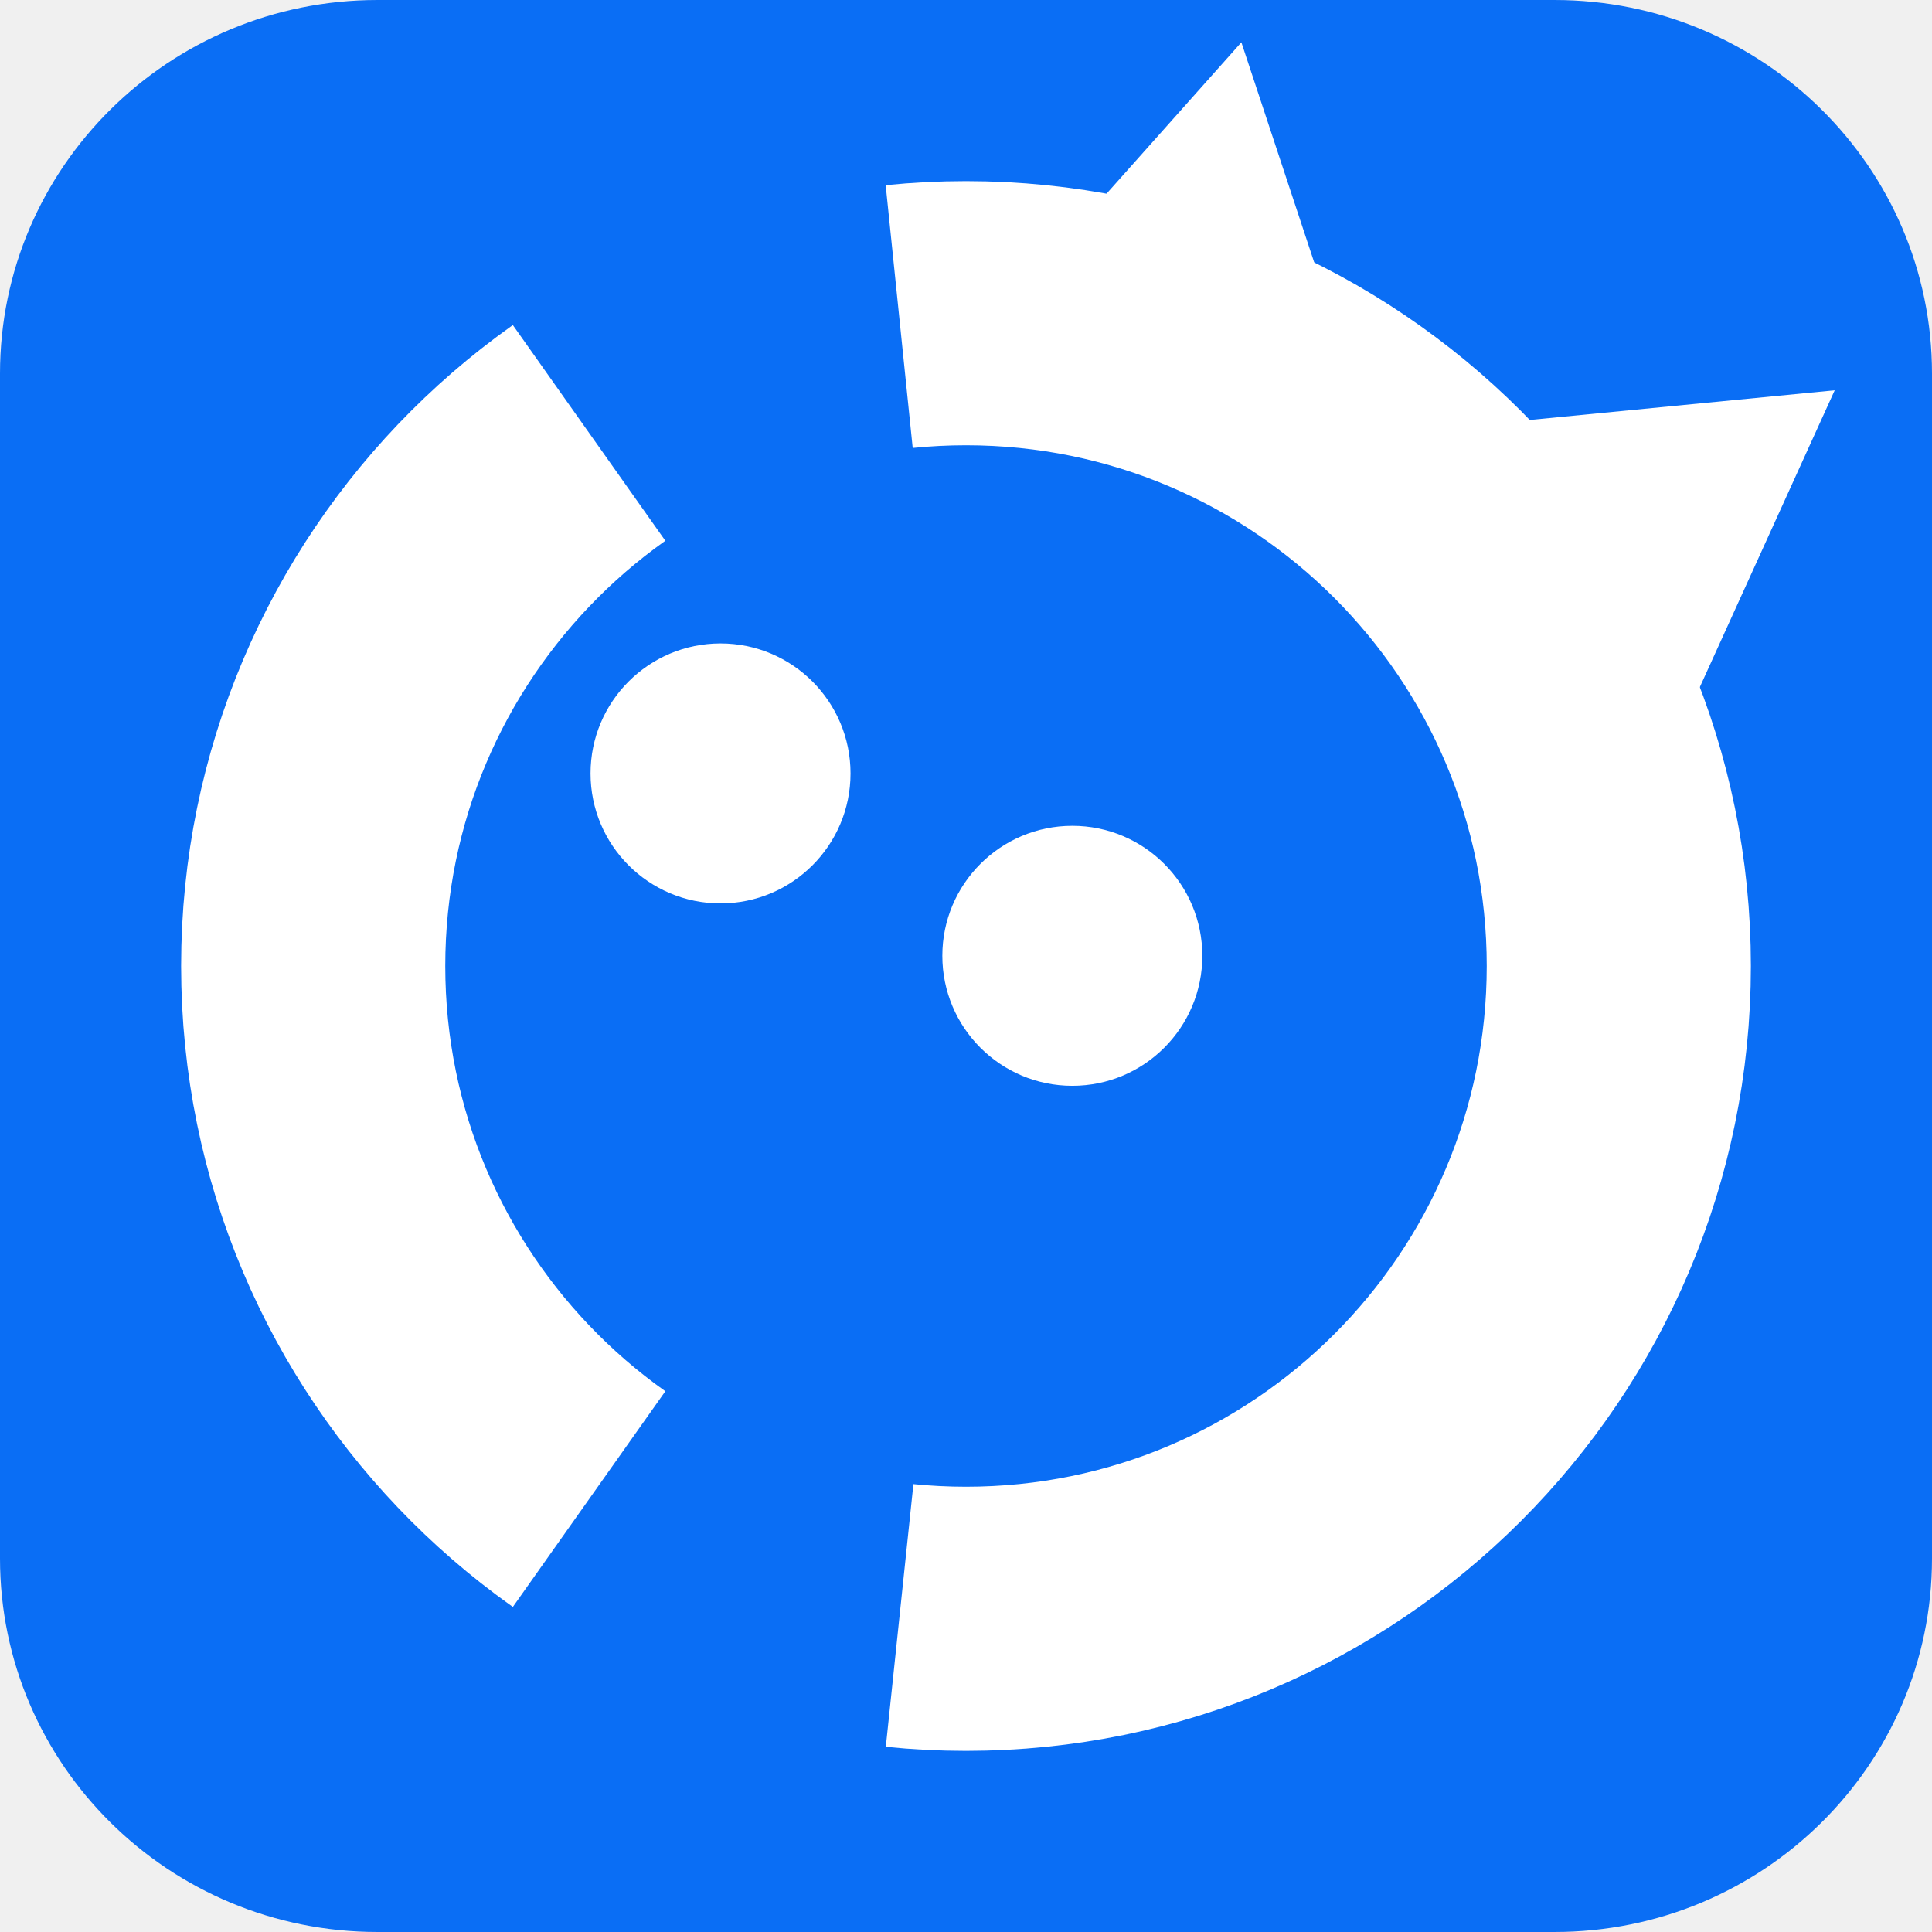
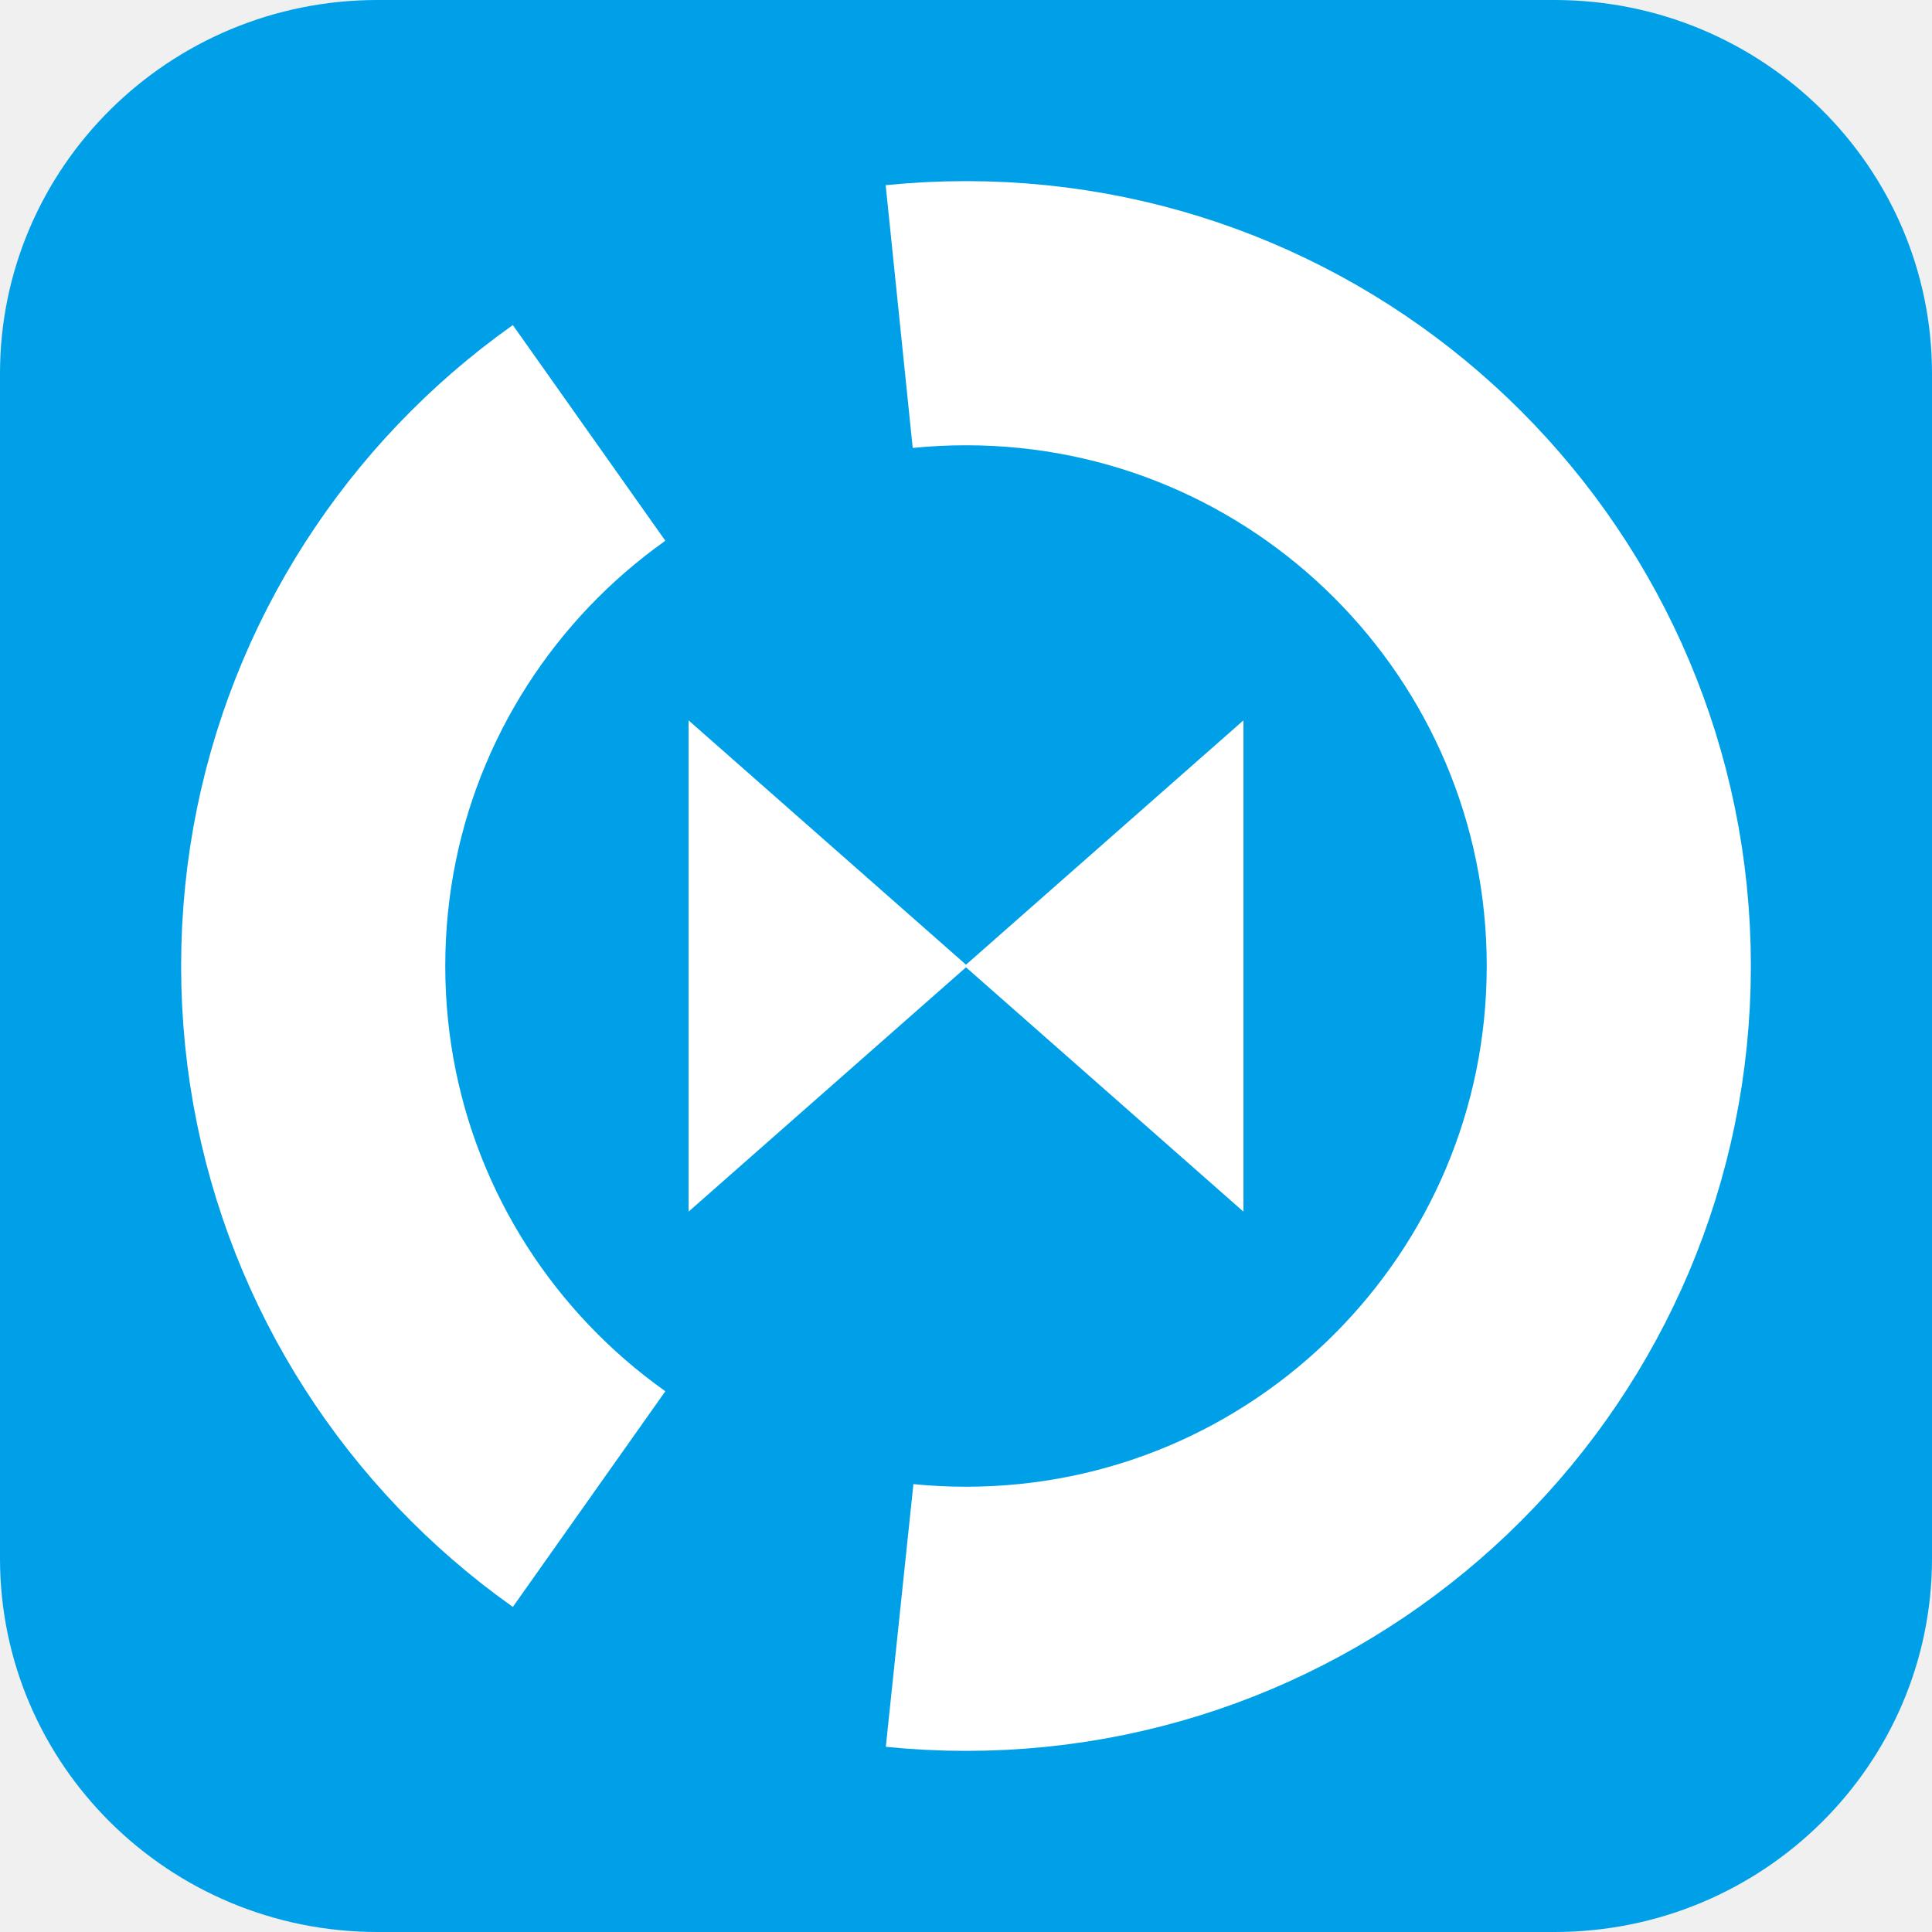
<svg xmlns="http://www.w3.org/2000/svg" version="1.1" x="0px" y="0px" width="512px" height="512px" viewBox="0 0 512 512" enable-background="new 0 0 512 512" xml:space="preserve">
  <g id="圖層_1">
-     <path fill="#0A6EF5" d="M512,413c0,54.676-44.791,99-100.042,99H100.042C44.79,512,0,467.676,0,413V99C0,44.324,44.79,0,100.042,0   h311.916C467.209,0,512,44.324,512,99V413z" />
+     <path fill="#00A0E9" d="M512,413c0,54.676-44.791,99-100.042,99H100.042C44.79,512,0,467.676,0,413V99C0,44.324,44.79,0,100.042,0   h311.916C467.209,0,512,44.324,512,99V413z" />
    <circle fill="none" stroke="#FFFFFF" stroke-width="70" stroke-miterlimit="10" cx="256" cy="256" r="173" />
-     <polygon fill="#0A6EF5" points="195.561,170.517 120.721,64.667 233.954,41.676 245.062,149.666  " />
-     <polygon fill="#0A6EF5" points="242.833,385.995 233.136,478.274 131.266,432.419 176.431,368.54  " />
-     <circle fill="#FFFFFF" cx="190.949" cy="204.966" r="34.449" />
-     <polygon fill="#FFFFFF" points="438.65,208.109 371.779,114.573 486.219,103.43  " />
-     <polygon fill="#FFFFFF" points="363.44,115.377 256,93.143 328.977,11.213  " />
-     <circle fill="#FFFFFF" cx="284.178" cy="253.3" r="34.449" />
+     <polygon fill="#00A0E9" points="195.561,170.517 120.721,64.667 233.953,41.676 245.063,149.666  " />
+     <polygon fill="#00A0E9" points="242.833,385.995 233.137,478.274 131.266,432.419 176.432,368.54  " />
+     <polygon fill="#FFFFFF" points="182.473,190.902 256.393,256.001 182.473,321.101  " />
+     <polygon fill="#FFFFFF" points="329.527,321.099 255.606,256.001 329.527,190.9  " />
  </g>
  <g id="圖層_2" display="none">
    <line display="inline" fill="none" stroke="#E4007F" stroke-miterlimit="10" x1="75" y1="0" x2="75" y2="512" />
    <line display="inline" fill="none" stroke="#E4007F" stroke-miterlimit="10" x1="75" y1="0" x2="256" y2="256" />
    <line display="inline" fill="none" stroke="#E4007F" stroke-miterlimit="10" x1="256" y1="256" x2="75" y2="512" />
    <line display="inline" fill="none" stroke="#E60012" stroke-miterlimit="10" x1="256" y1="256" x2="229.667" y2="0" />
    <line display="inline" fill="none" stroke="#E60012" stroke-miterlimit="10" x1="229.667" y1="0" x2="229.667" y2="512" />
    <line display="inline" fill="none" stroke="#E60012" stroke-miterlimit="10" x1="256" y1="256" x2="229.667" y2="512" />
  </g>
</svg>
